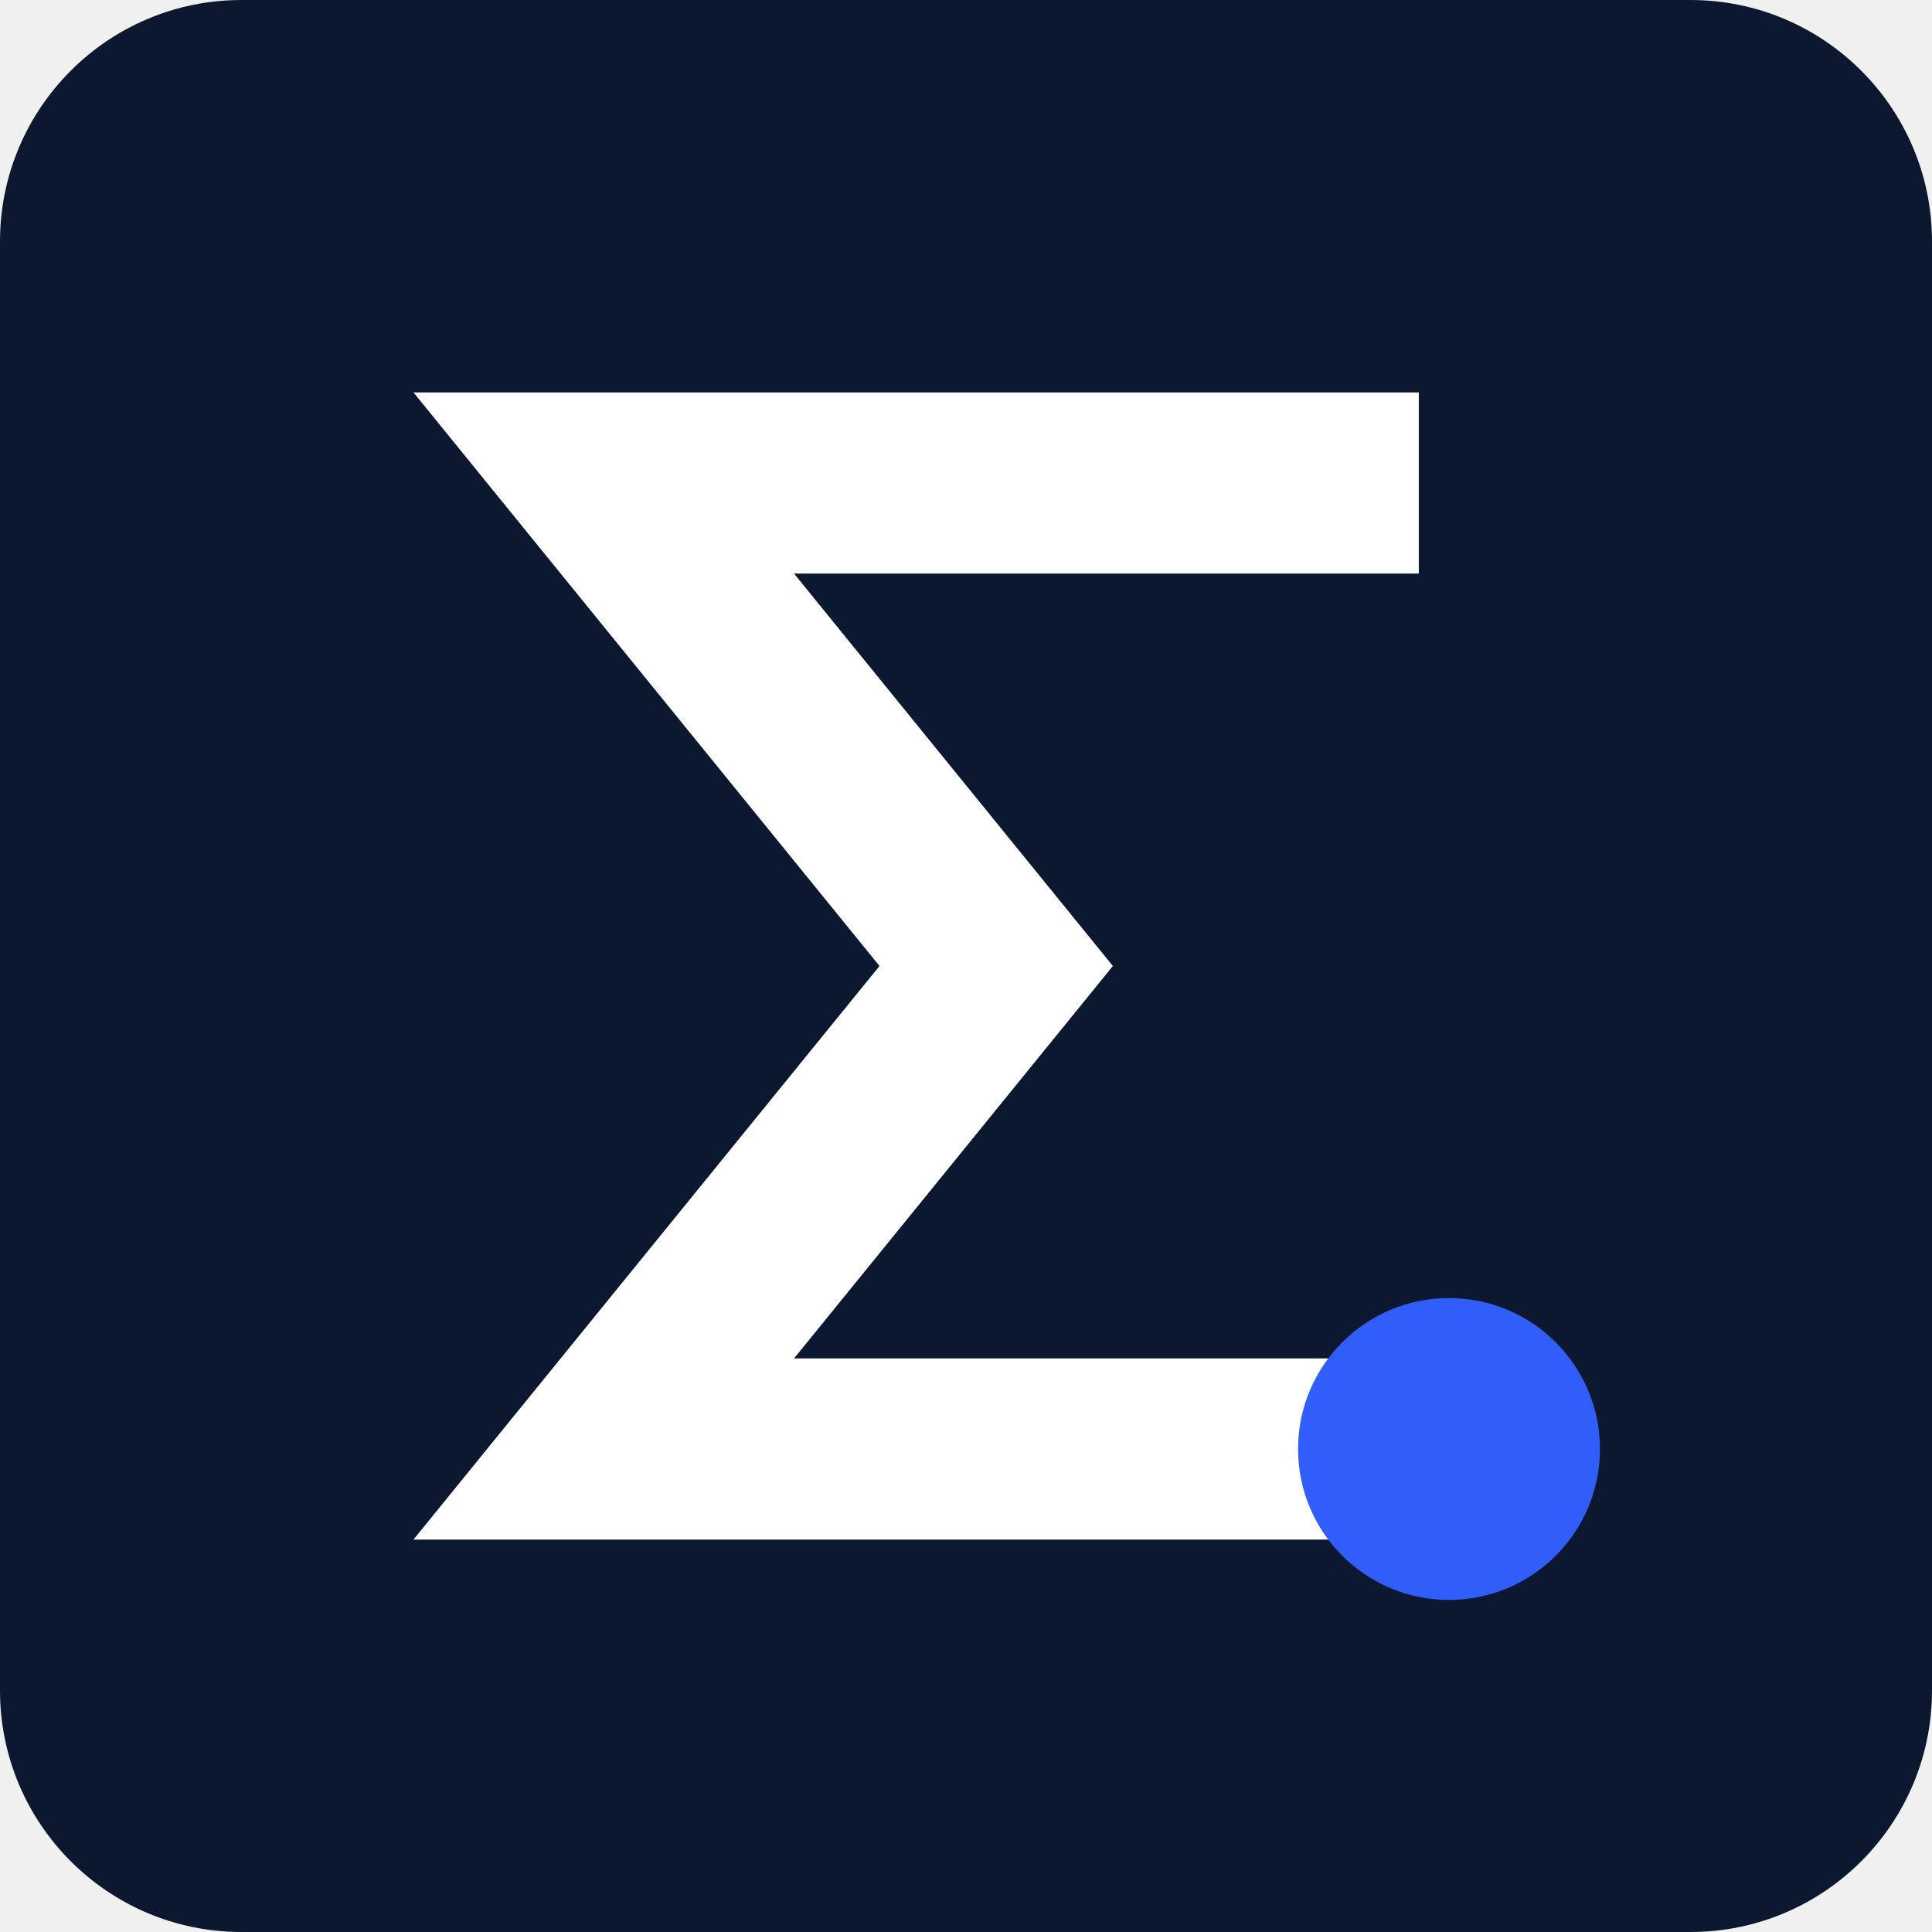
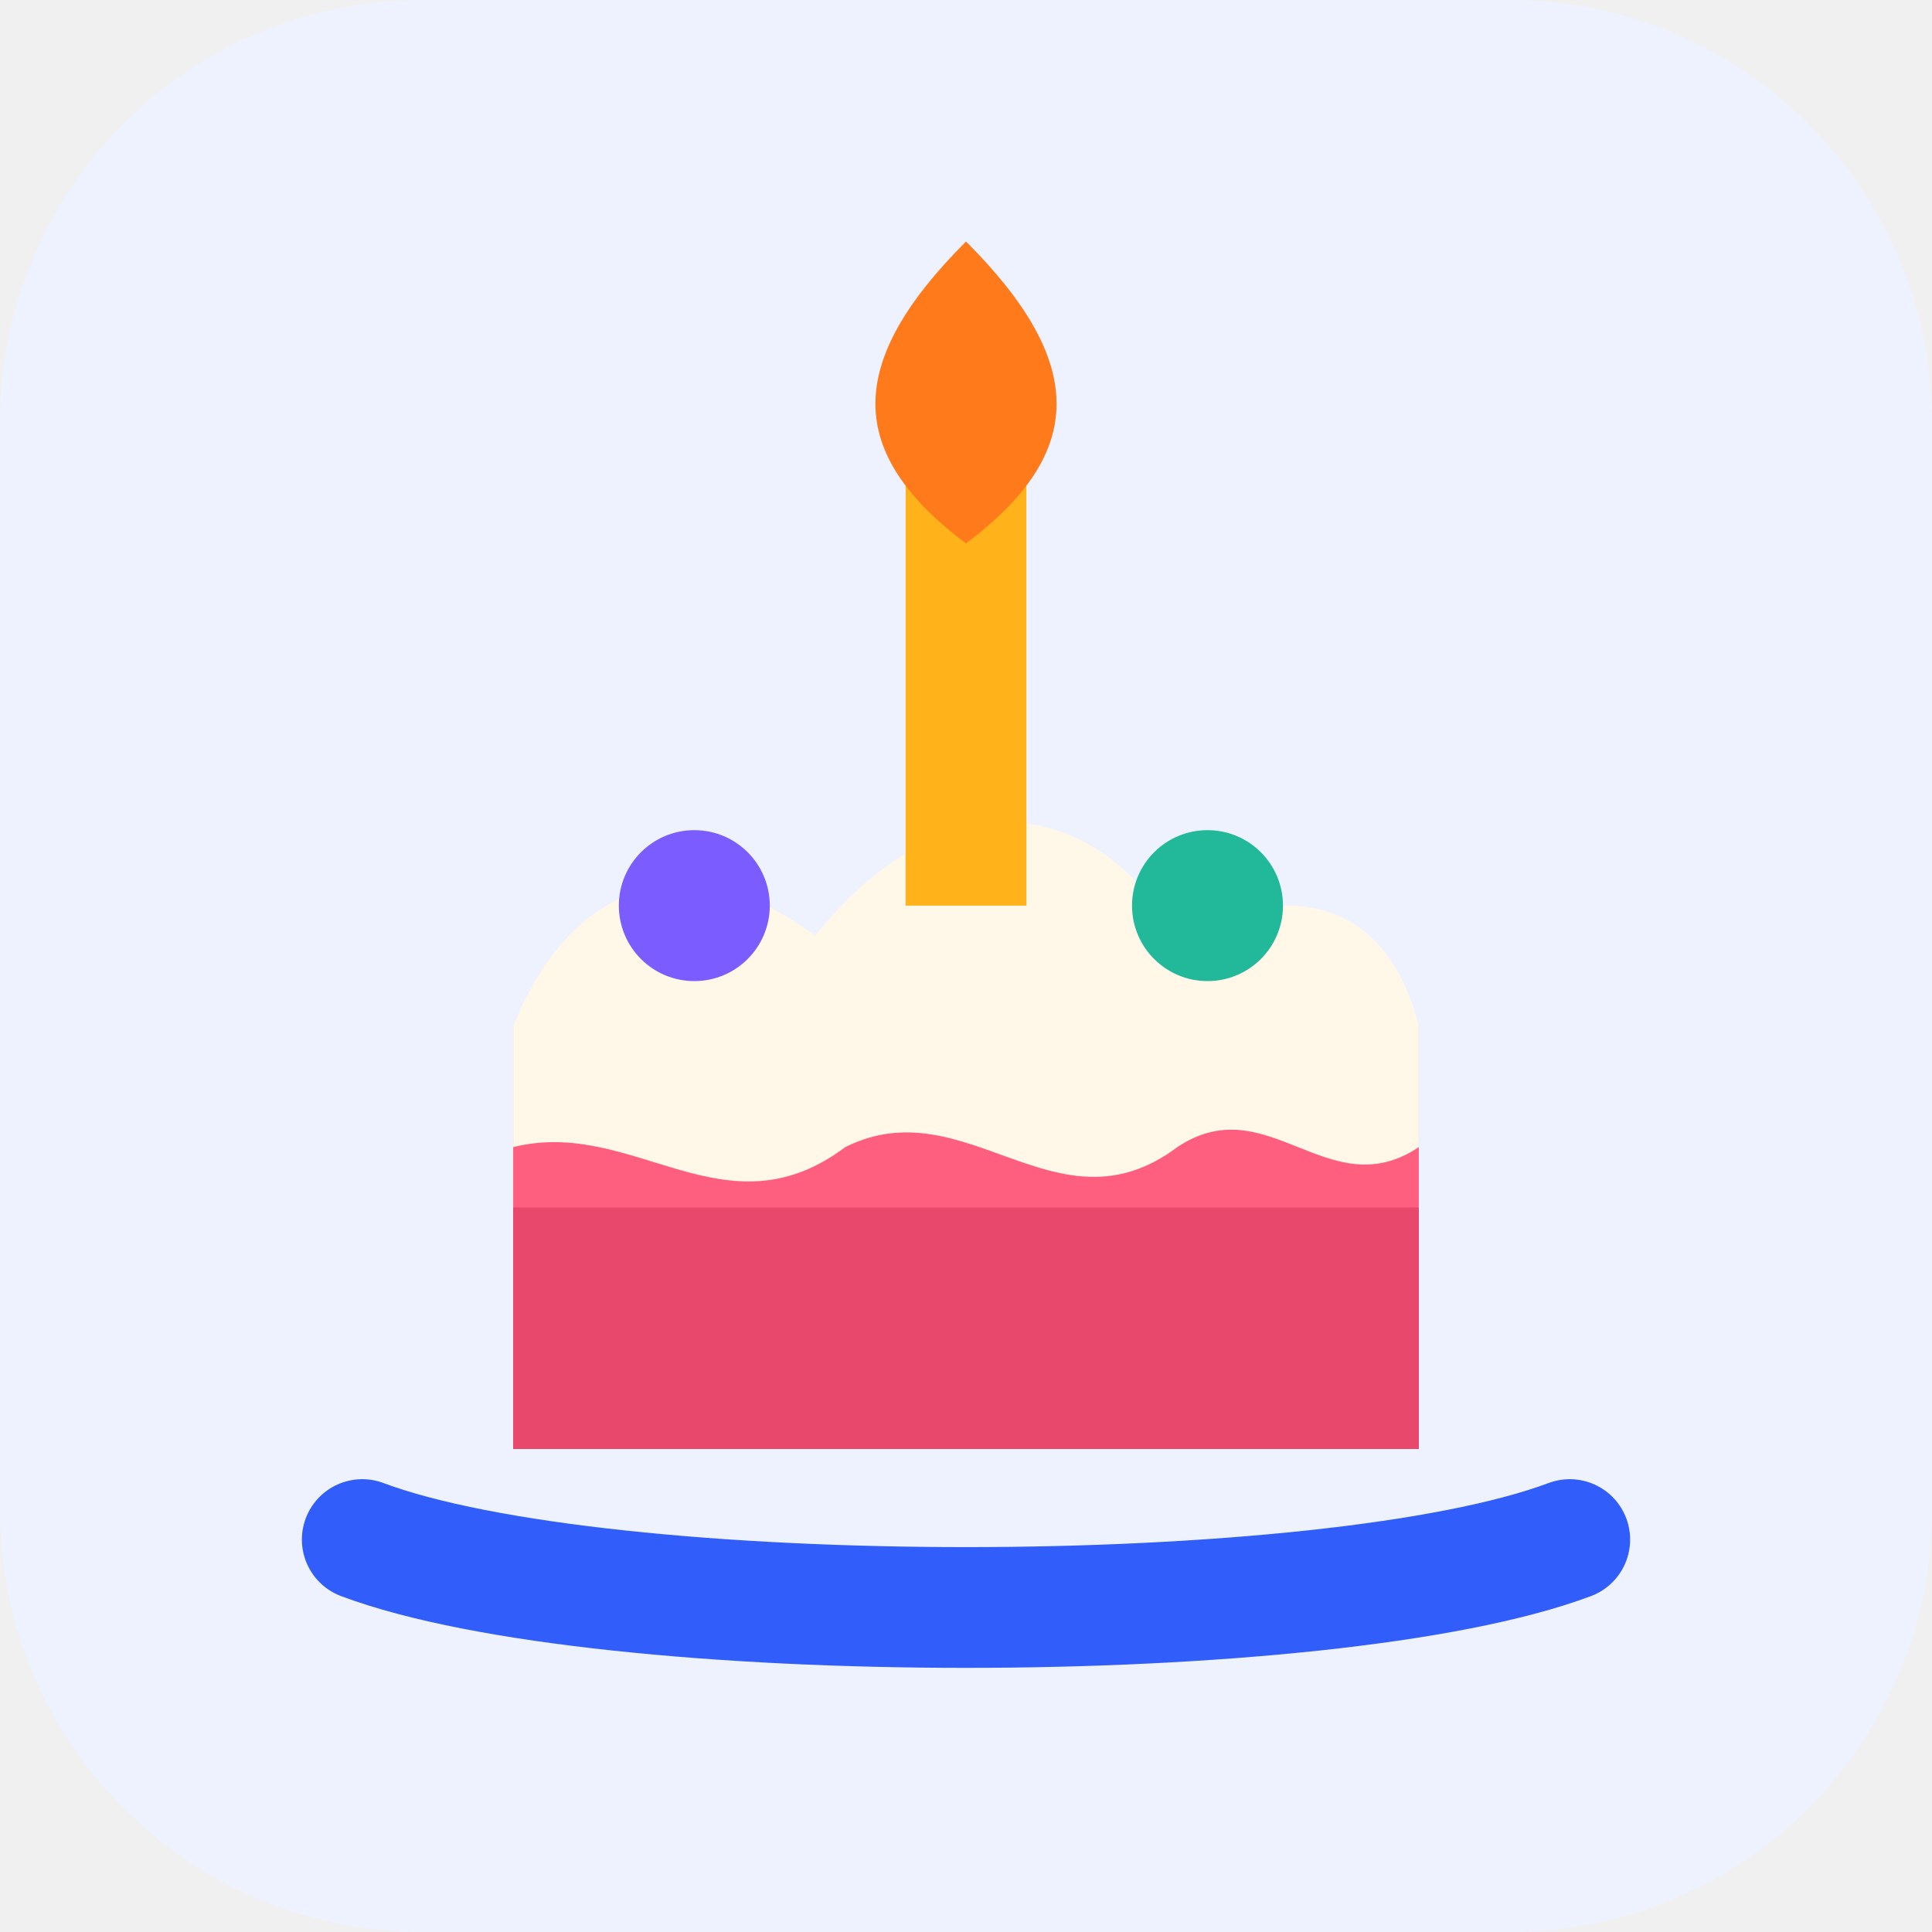
<svg xmlns="http://www.w3.org/2000/svg" viewBox="0 0 64 64">
-   <rect width="64" height="64" rx="8" fill="#0c1830" />
-   <path d="M44 16H20l13 16-13 16h24" fill="none" stroke="#fff" stroke-width="6" stroke-linecap="square" stroke-linejoin="miter" />
-   <circle cx="48" cy="48" r="5" fill="#315efb" />
+   <rect width="64" height="64" rx="14" fill="#eef2ff" />
+   <path d="M12 51c8 3 32 3 40 0" fill="none" stroke="#315efb" stroke-width="4" stroke-linecap="round" />
+   <path d="M17 34h30v14H17z" fill="#ff5f7e" />
+   <path d="M17 40h30v8H17z" fill="#e7486b" />
+   <path d="M17 34c2-5 6-6 10-3 4-5 9-5 12 0 4-2 7-1 8 3v4c-3 2-5-2-8 0-4 3-7-2-11 0-4 3-7-1-11 0z" fill="#fff7e8" />
+   <path d="M30 15h4v15h-4z" fill="#ffb21a" />
+   <path d="M32 8c4 4 4 7 0 10-4-3-4-6 0-10z" fill="#ff7a1a" />
+   <circle cx="23" cy="30" r="2.5" fill="#7a5cff" />
+   <circle cx="40" cy="30" r="2.5" fill="#22b89a" />
</svg>
